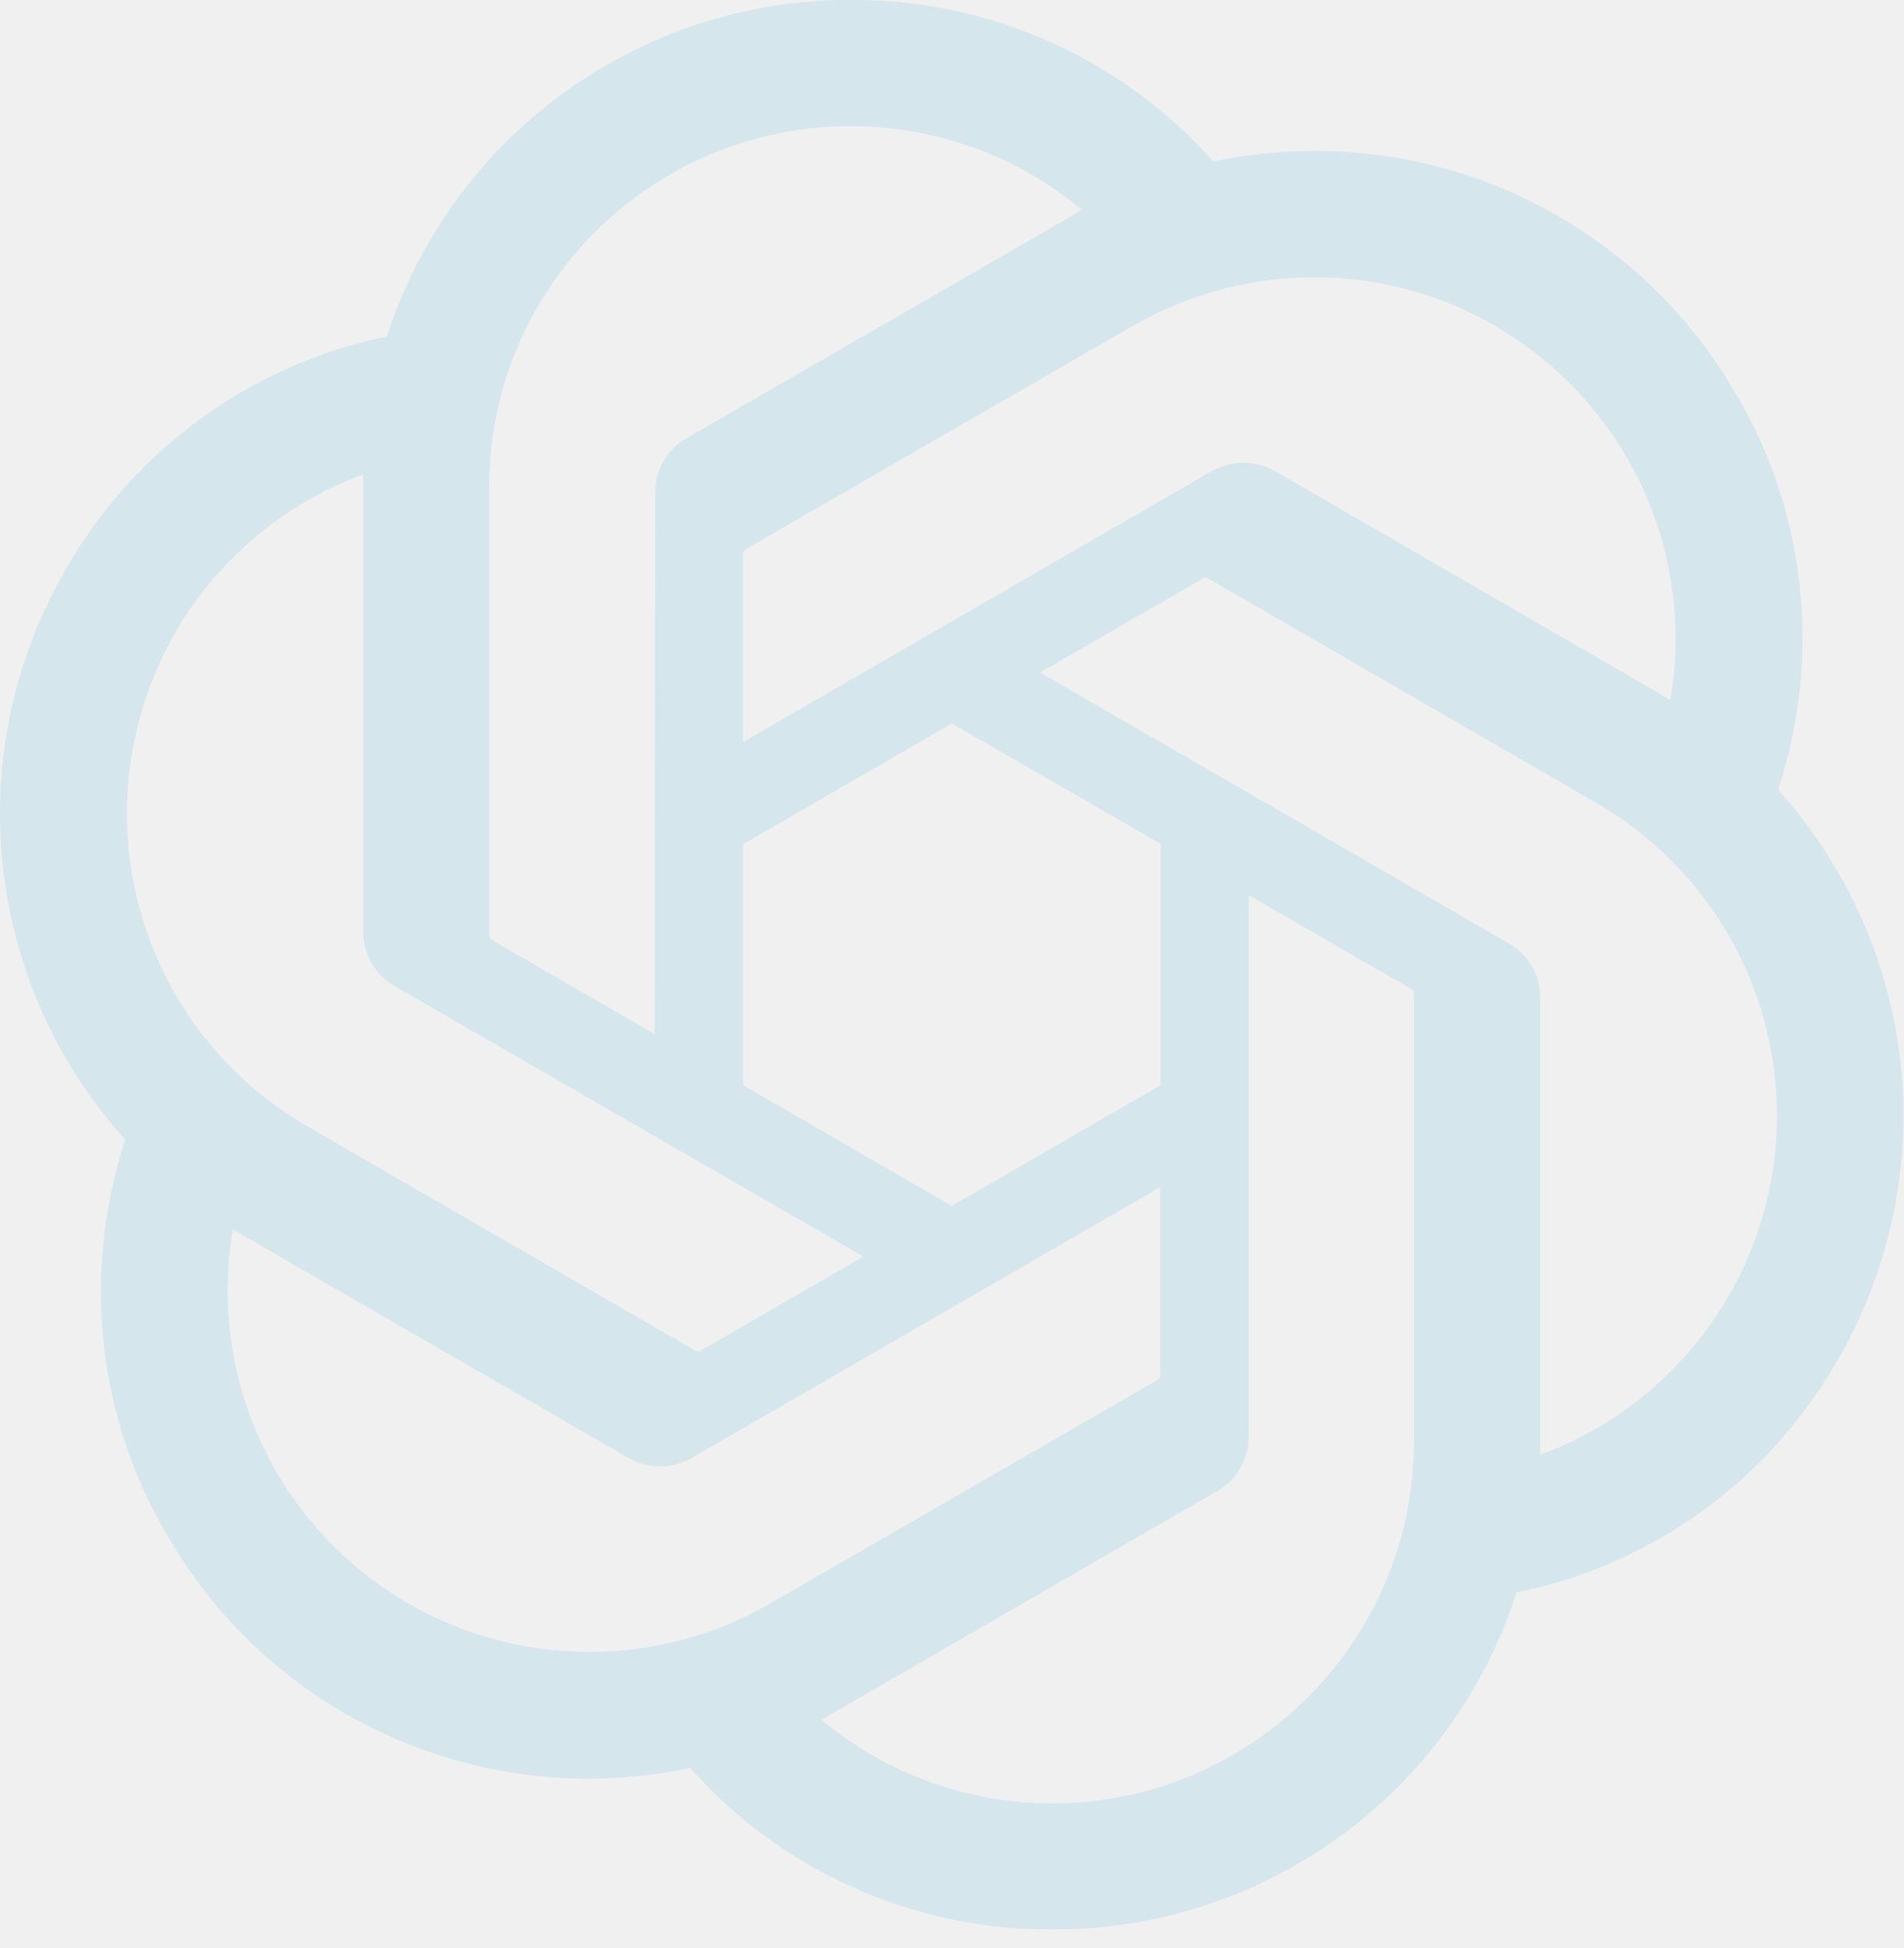
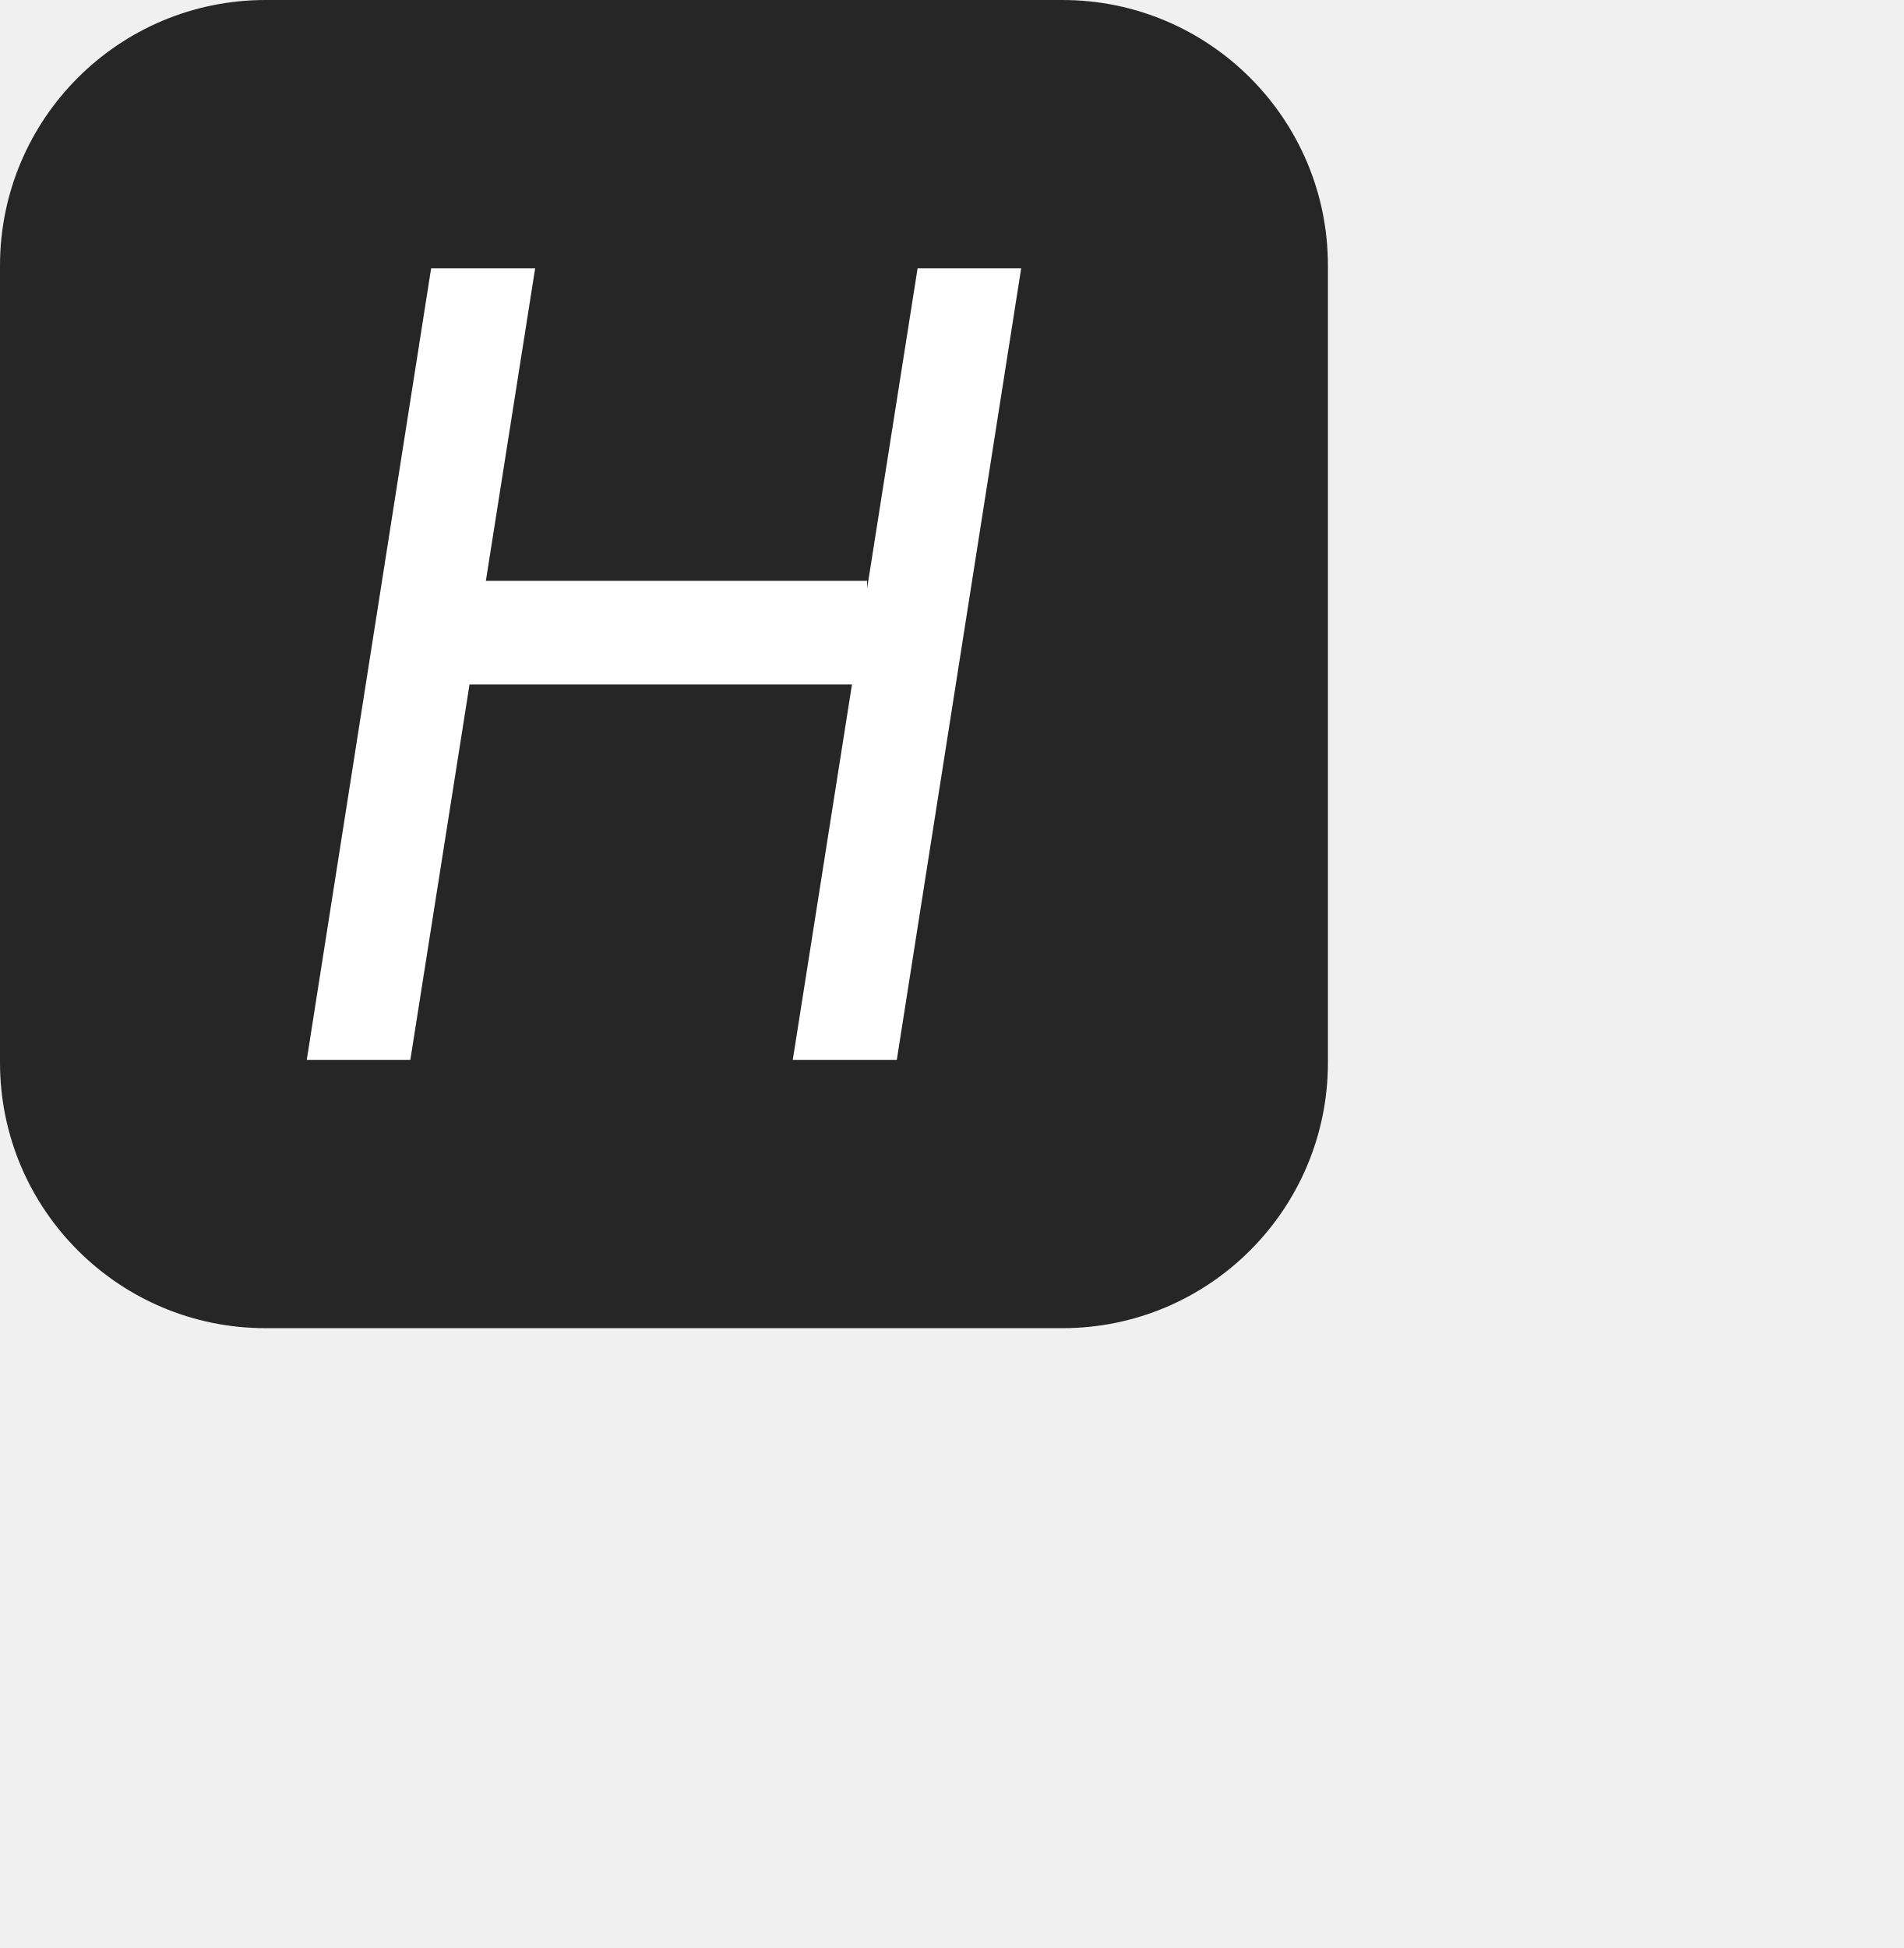
- <svg xmlns="http://www.w3.org/2000/svg" xmlns:xlink="http://www.w3.org/1999/xlink" width="43" height="44" viewBox="0 0 43 44" fill="none">
+ <svg xmlns="http://www.w3.org/2000/svg" width="43" height="44" viewBox="0 0 43 44" fill="none">
  <defs>
-     <rect id="path_0" x="0" y="0" width="43" height="43.58" />
+     <style>
+             .cls-1{fill:#262626;}.cls-2{fill:#fff;}
+         </style>
  </defs>
-   <g opacity="1" transform="translate(0 0.000001981943)  rotate(0 21.5 21.79007)">
-     <mask id="bg-mask-0" fill="white">
-       <use xlink:href="#path_0" />
-     </mask>
-     <g mask="url(#bg-mask-0)">
-       <path id="分组 1" fill-rule="evenodd" style="fill:#8BCAE0" transform="translate(0 0)  rotate(0 21.5 21.79007)" opacity="0.27" d="M40.17 17.84L40.17 17.84C40.53 16.73 40.72 15.57 40.72 14.41C40.72 12.48 40.21 10.58 39.23 8.92C37.27 5.51 33.64 3.41 29.71 3.41C28.94 3.41 28.16 3.49 27.41 3.65C25.35 1.33 22.39 0 19.29 0L19.22 0L19.19 0C14.43 0 10.21 3.07 8.74 7.6C5.68 8.23 3.03 10.15 1.48 12.87C0.51 14.54 0 16.45 0 18.38C0 21.1 1.01 23.73 2.83 25.74C2.47 26.85 2.28 28.01 2.28 29.17C2.28 31.1 2.79 33 3.77 34.66C6.14 38.8 10.92 40.93 15.59 39.93C17.65 42.25 20.61 43.58 23.71 43.58L23.78 43.58L23.81 43.58C28.57 43.58 32.8 40.51 34.26 35.97C37.33 35.35 39.97 33.43 41.52 30.71C42.49 29.03 43 27.13 43 25.2C43 22.48 41.99 19.86 40.17 17.84Z M18.817 38.695C18.727 38.745 18.647 38.795 18.557 38.845C20.017 40.065 21.867 40.735 23.777 40.735L23.787 40.735C28.287 40.725 31.937 37.065 31.947 32.565L31.947 22.435C31.937 22.385 31.907 22.355 31.877 22.335L28.207 20.215L28.207 32.455C28.207 32.965 27.937 33.435 27.487 33.685L18.817 38.695Z M17.393 36.223L26.163 31.163C26.203 31.133 26.223 31.093 26.223 31.053L26.213 31.053L26.213 26.813L15.623 32.933C15.183 33.183 14.643 33.183 14.203 32.933L5.523 27.923C5.443 27.873 5.323 27.803 5.263 27.763C5.183 28.223 5.143 28.693 5.143 29.163C5.143 30.593 5.523 31.993 6.233 33.233L6.233 33.233C7.703 35.763 10.393 37.313 13.313 37.313C14.743 37.313 16.153 36.943 17.393 36.223Z M8.206 11.013C8.206 10.923 8.206 10.783 8.206 10.713C6.416 11.373 4.906 12.643 3.956 14.293L3.956 14.293C3.246 15.533 2.866 16.943 2.866 18.373C2.866 21.293 4.416 23.983 6.946 25.443L15.716 30.513C15.756 30.533 15.806 30.533 15.836 30.503L19.506 28.383L8.916 22.273C8.476 22.023 8.206 21.553 8.206 21.043L8.206 21.033L8.206 11.013Z M36.055 18.13L27.285 13.06C27.245 13.04 27.195 13.05 27.165 13.07L23.495 15.19L34.085 21.31C34.525 21.56 34.795 22.02 34.795 22.53C34.795 22.53 34.795 22.54 34.795 22.54L34.795 32.86C38.005 31.68 40.145 28.62 40.145 25.2C40.145 22.28 38.585 19.59 36.055 18.13Z M16.834 12.412C16.805 12.442 16.785 12.482 16.785 12.522L16.785 12.522L16.785 16.762L27.375 10.642C27.595 10.522 27.845 10.452 28.095 10.452C28.345 10.452 28.584 10.522 28.805 10.642L37.484 15.662C37.565 15.712 37.654 15.762 37.734 15.812L37.734 15.812C37.815 15.352 37.855 14.892 37.855 14.432C37.855 9.922 34.194 6.262 29.684 6.262C28.255 6.262 26.855 6.642 25.605 7.352L16.834 12.412Z M19.221 2.849C14.711 2.849 11.051 6.499 11.051 11.009L11.051 21.139C11.061 21.189 11.081 21.219 11.121 21.239L14.791 23.359L14.801 11.129L14.801 11.119C14.801 10.619 15.071 10.149 15.511 9.899L24.191 4.889C24.261 4.839 24.381 4.779 24.441 4.739C22.981 3.519 21.131 2.849 19.221 2.849Z M16.783 24.51L21.503 27.24L26.223 24.51L26.223 19.06L21.503 16.34L16.783 19.07L16.783 24.51Z " />
+   <g id="图层_2" data-name="图层 2">
+     <g id="图层_1-2" data-name="图层 1">
+       <rect class="cls-1" width="30" height="30" rx="6" />
+       <rect class="cls-2" x="9.39" y="13.12" width="10.2" height="2.34" />
+       <polygon class="cls-2" points="20.26 23.94 17.91 23.94 20.73 6.06 23.07 6.06 20.26 23.94" />
+       <polygon class="cls-2" points="9.27 23.94 6.93 23.94 9.74 6.06 12.09 6.06 9.27 23.94" />
    </g>
  </g>
</svg>
